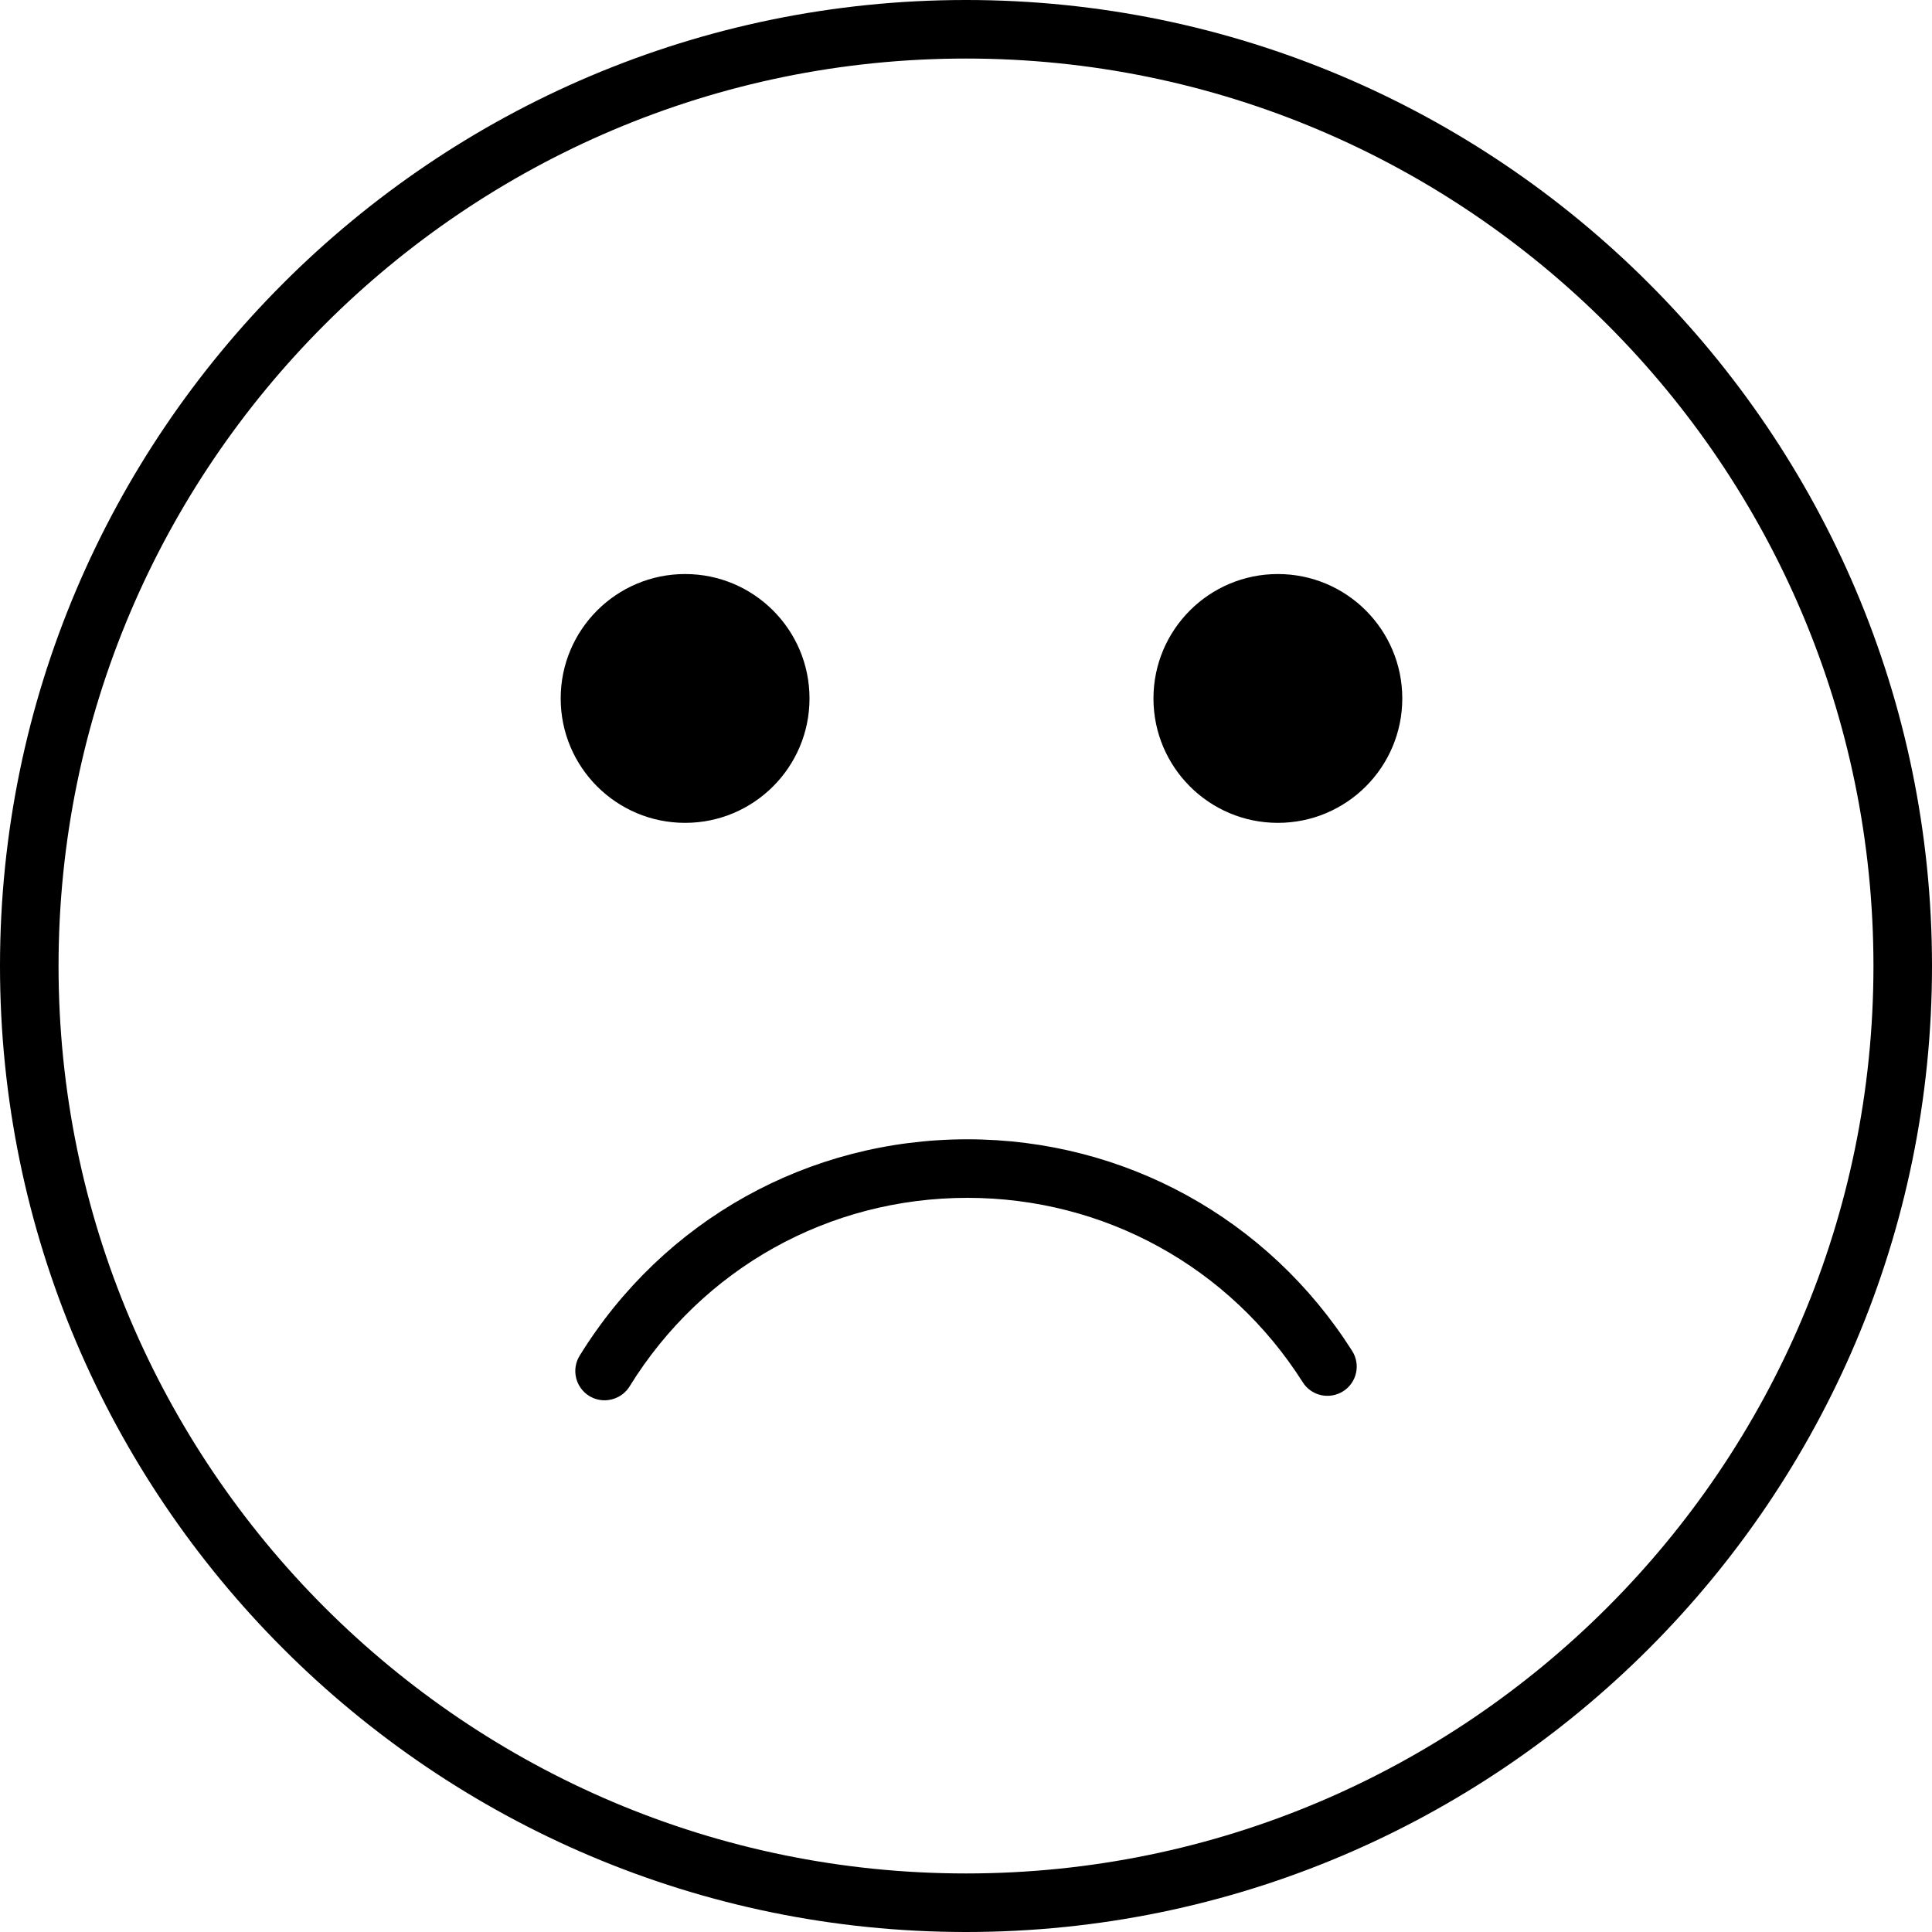
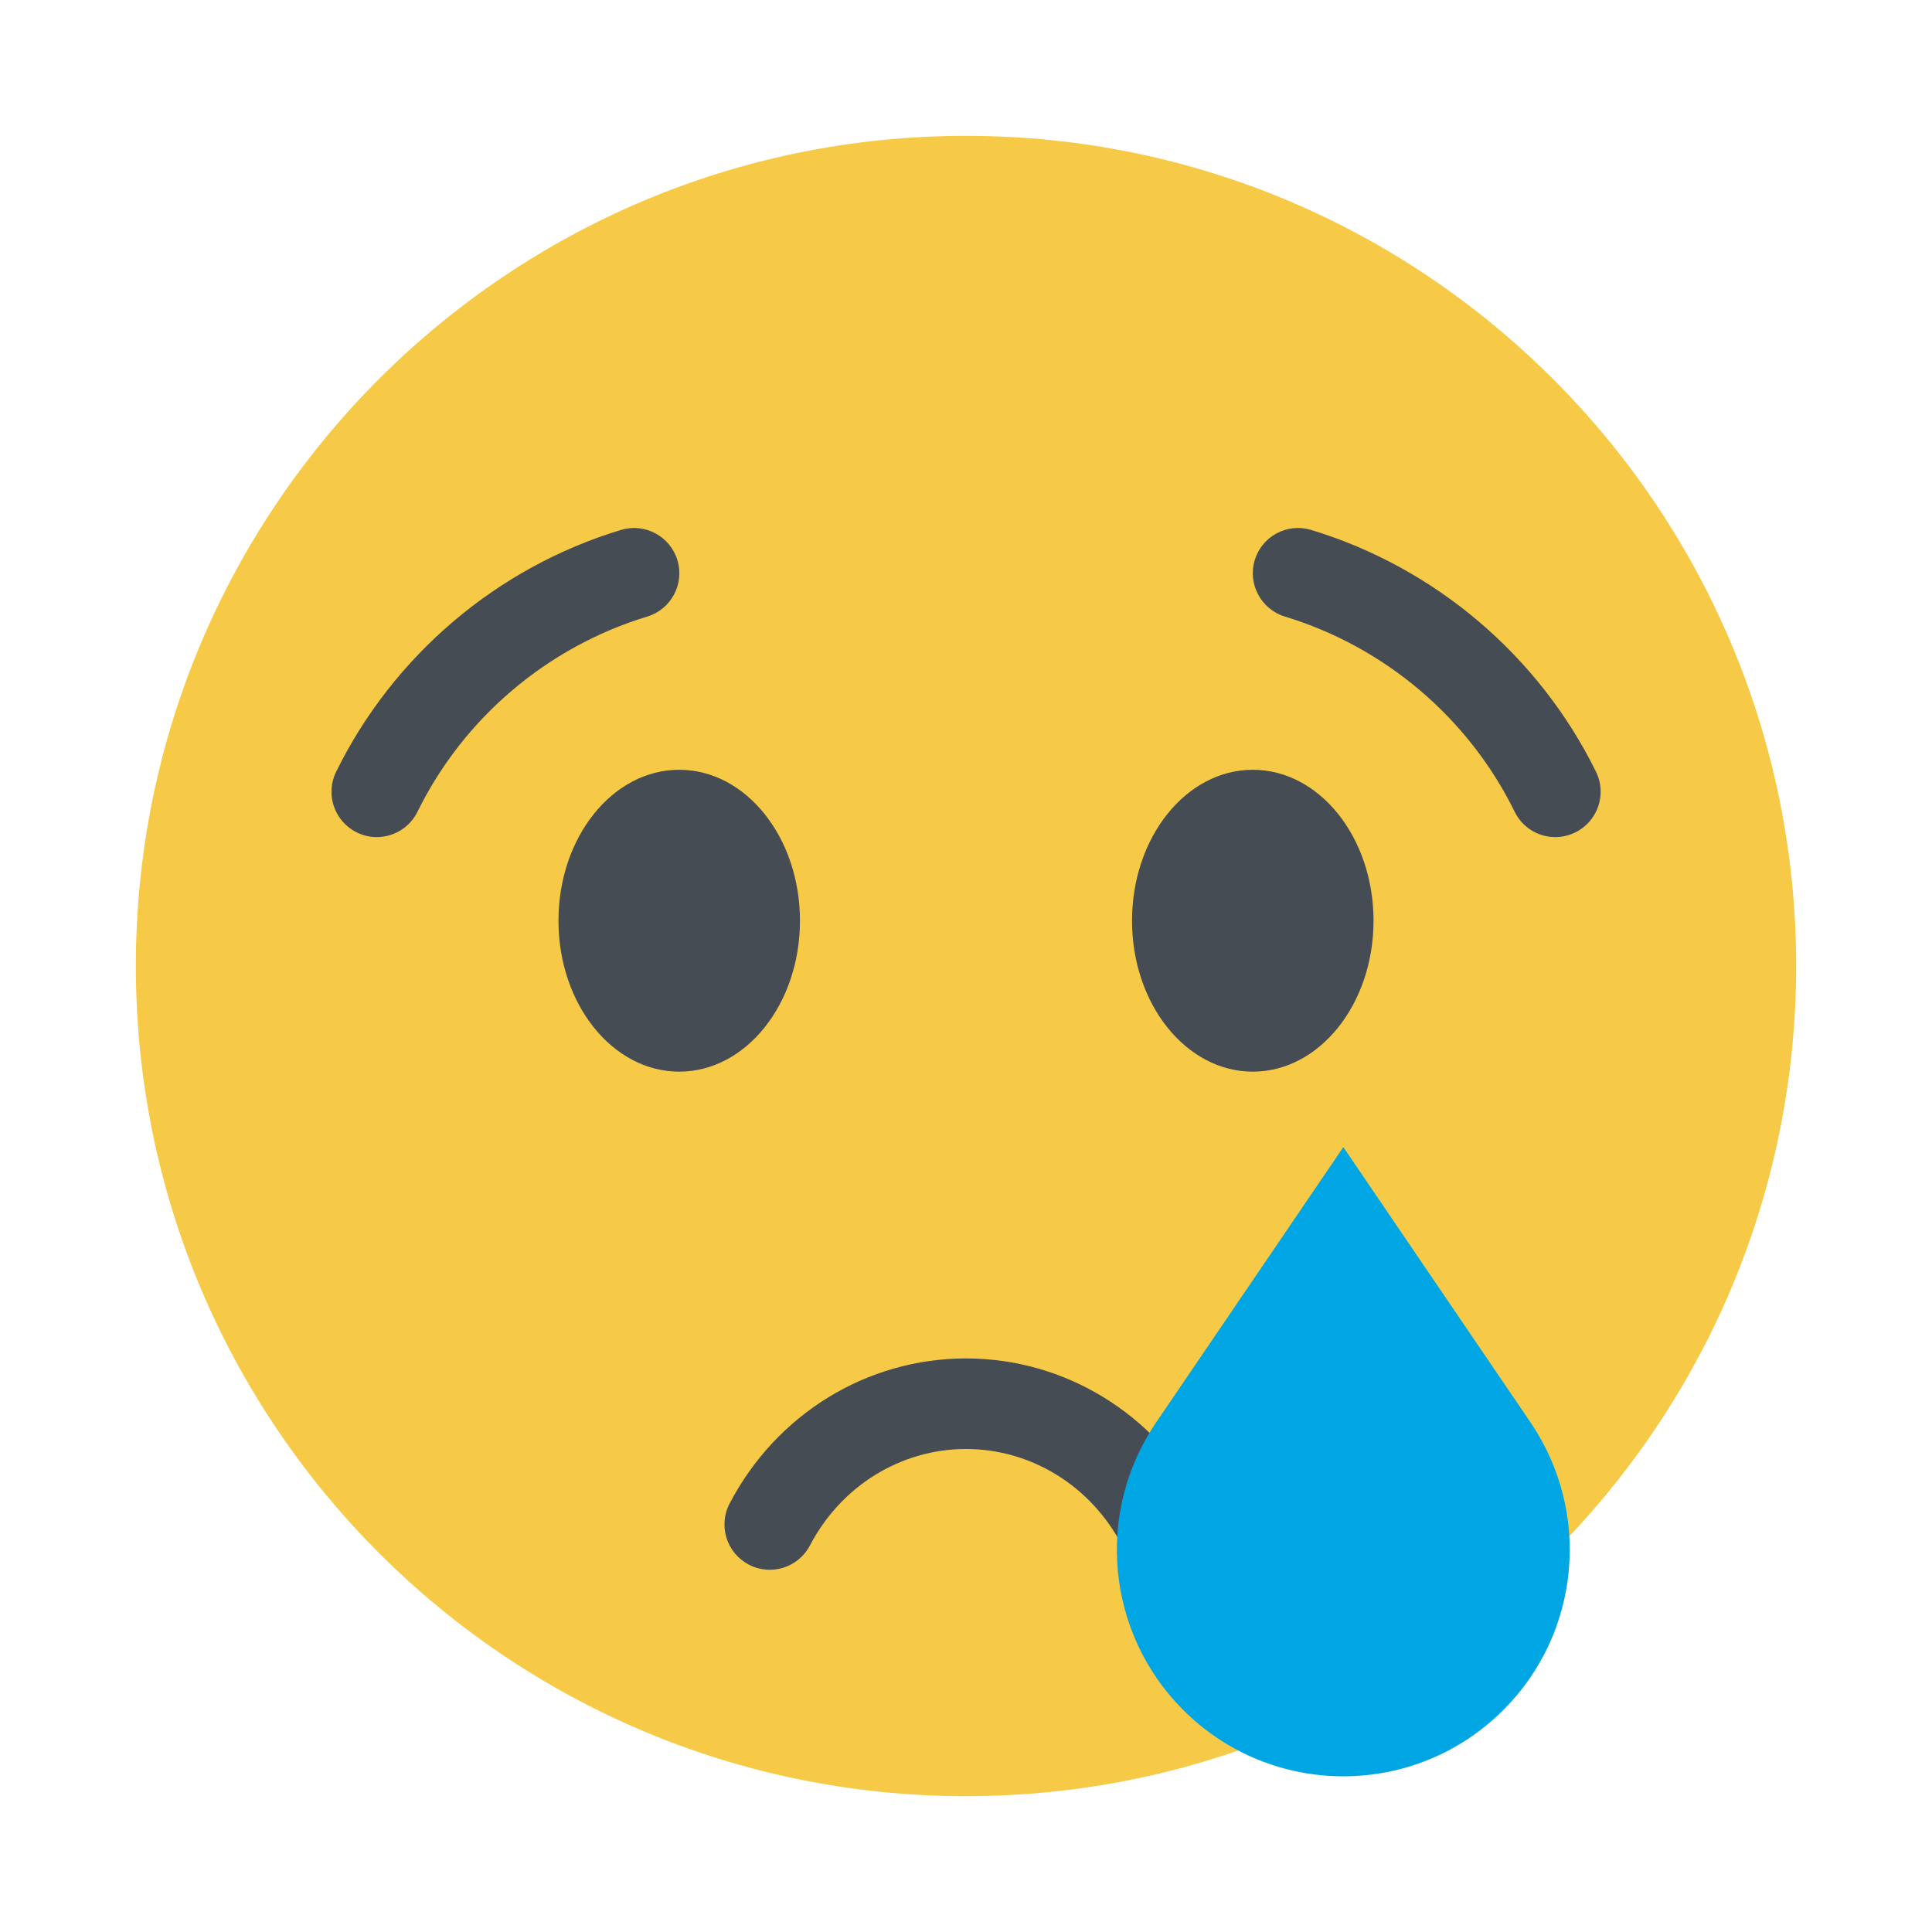
- <svg xmlns="http://www.w3.org/2000/svg" version="1.1" id="Capa_1" x="0px" y="0px" viewBox="0 0 33 33" style="enable-background:new 0 0 33 33;" xml:space="preserve">
-   <g>
-     <path d="M16.5,33C7.402,33,0,25.598,0,16.5S7.402,0,16.5,0S33,7.402,33,16.5S25.598,33,16.5,33z M16.5,1C7.953,1,1,7.953,1,16.5   S7.953,32,16.5,32S32,25.047,32,16.5S25.047,1,16.5,1z" />
-     <circle cx="11.702" cy="11.93" r="2.125" />
-     <circle cx="21.827" cy="11.93" r="2.125" />
-     <path d="M10.326,23.918c-0.09,0-0.18-0.024-0.262-0.074c-0.235-0.146-0.308-0.453-0.163-0.688c1.429-2.314,3.905-3.696,6.623-3.696   c2.679,0,5.136,1.352,6.572,3.615c0.148,0.233,0.079,0.542-0.154,0.689c-0.234,0.147-0.542,0.08-0.69-0.154   c-1.251-1.973-3.393-3.15-5.727-3.15c-2.368,0-4.526,1.204-5.772,3.222C10.658,23.834,10.494,23.918,10.326,23.918z" />
-   </g>
-   <g>
- </g>
-   <g>
- </g>
-   <g>
- </g>
-   <g>
- </g>
-   <g>
- </g>
-   <g>
- </g>
-   <g>
- </g>
-   <g>
- </g>
-   <g>
- </g>
-   <g>
- </g>
-   <g>
- </g>
-   <g>
- </g>
-   <g>
- </g>
-   <g>
- </g>
-   <g>
- </g>
+ <svg xmlns="http://www.w3.org/2000/svg" enable-background="new 0 0 128 128" viewBox="0 0 128 128" id="sad-smiley">
+   <circle cx="64" cy="64" r="55" fill="#f6ca47" />
+   <path fill="#464c54" d="M77 104c-1.08 0-2.13-.59-2.66-1.61C72.28 98.45 68.32 96 64 96s-8.28 2.45-10.34 6.39c-.77 1.47-2.58 2.04-4.05 1.27-1.47-.77-2.04-2.58-1.27-4.05C51.44 93.68 57.44 90 64 90s12.56 3.68 15.66 9.61c.77 1.47.2 3.28-1.27 4.05C77.95 103.89 77.47 104 77 104zM24.96 55.46c-.45 0-.9-.1-1.32-.31-1.49-.73-2.1-2.53-1.37-4.02 3.79-7.7 10.66-13.54 18.87-16.02 1.59-.48 3.26.42 3.74 2 .48 1.59-.42 3.26-2 3.74-6.62 2.01-12.17 6.72-15.22 12.93C27.14 54.84 26.07 55.46 24.96 55.46z" />
+   <ellipse cx="45" cy="61" fill="#464c54" rx="8" ry="10" />
+   <ellipse cx="83" cy="61" fill="#464c54" rx="8" ry="10" />
+   <path fill="#00a6e4" d="M101.41,94.25L89,76L76.59,94.25c-4.05,5.96-3.29,13.95,1.8,19.04l0,0c5.86,5.86,15.36,5.86,21.21,0l0,0    C104.7,108.2,105.45,100.21,101.41,94.25z" />
+   <path fill="#464c54" d="M103.04,55.46c-1.11,0-2.17-0.62-2.69-1.68c-3.05-6.21-8.6-10.92-15.22-12.93c-1.58-0.48-2.48-2.16-2-3.74   c0.48-1.59,2.15-2.48,3.74-2c8.21,2.49,15.08,8.33,18.87,16.02c0.73,1.49,0.12,3.28-1.37,4.02   C103.93,55.36,103.48,55.46,103.04,55.46z" />
</svg>
